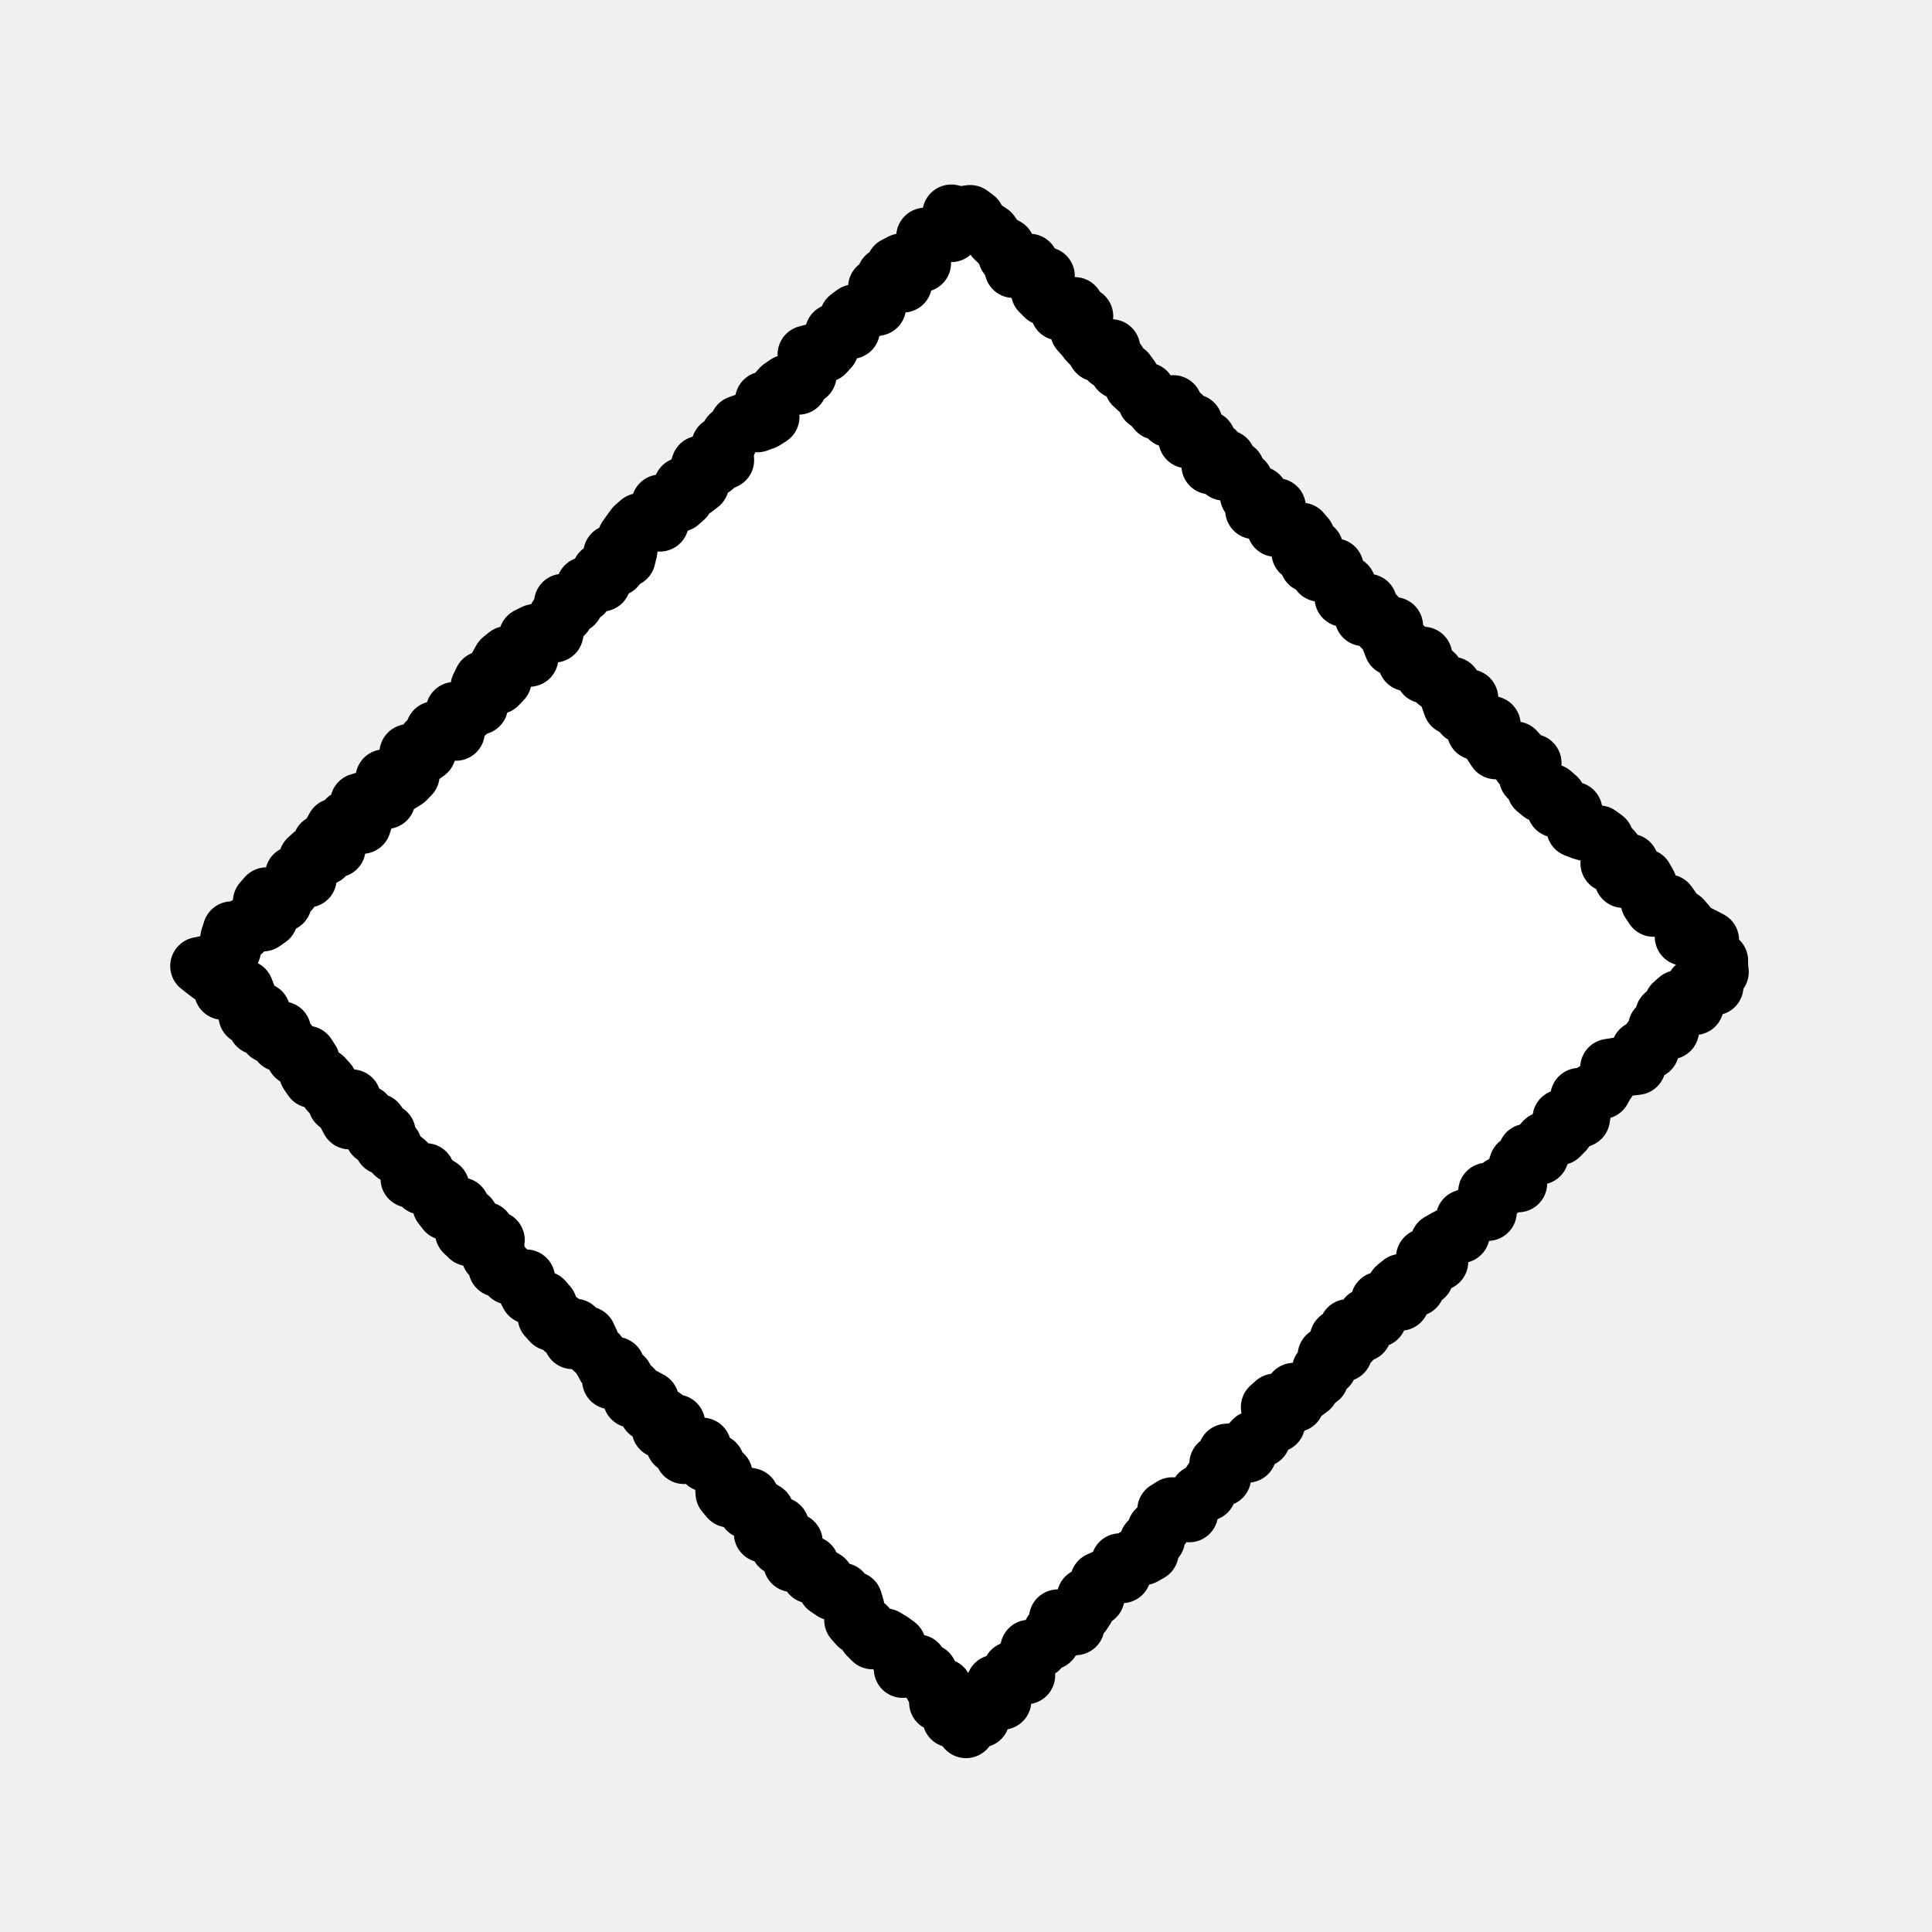
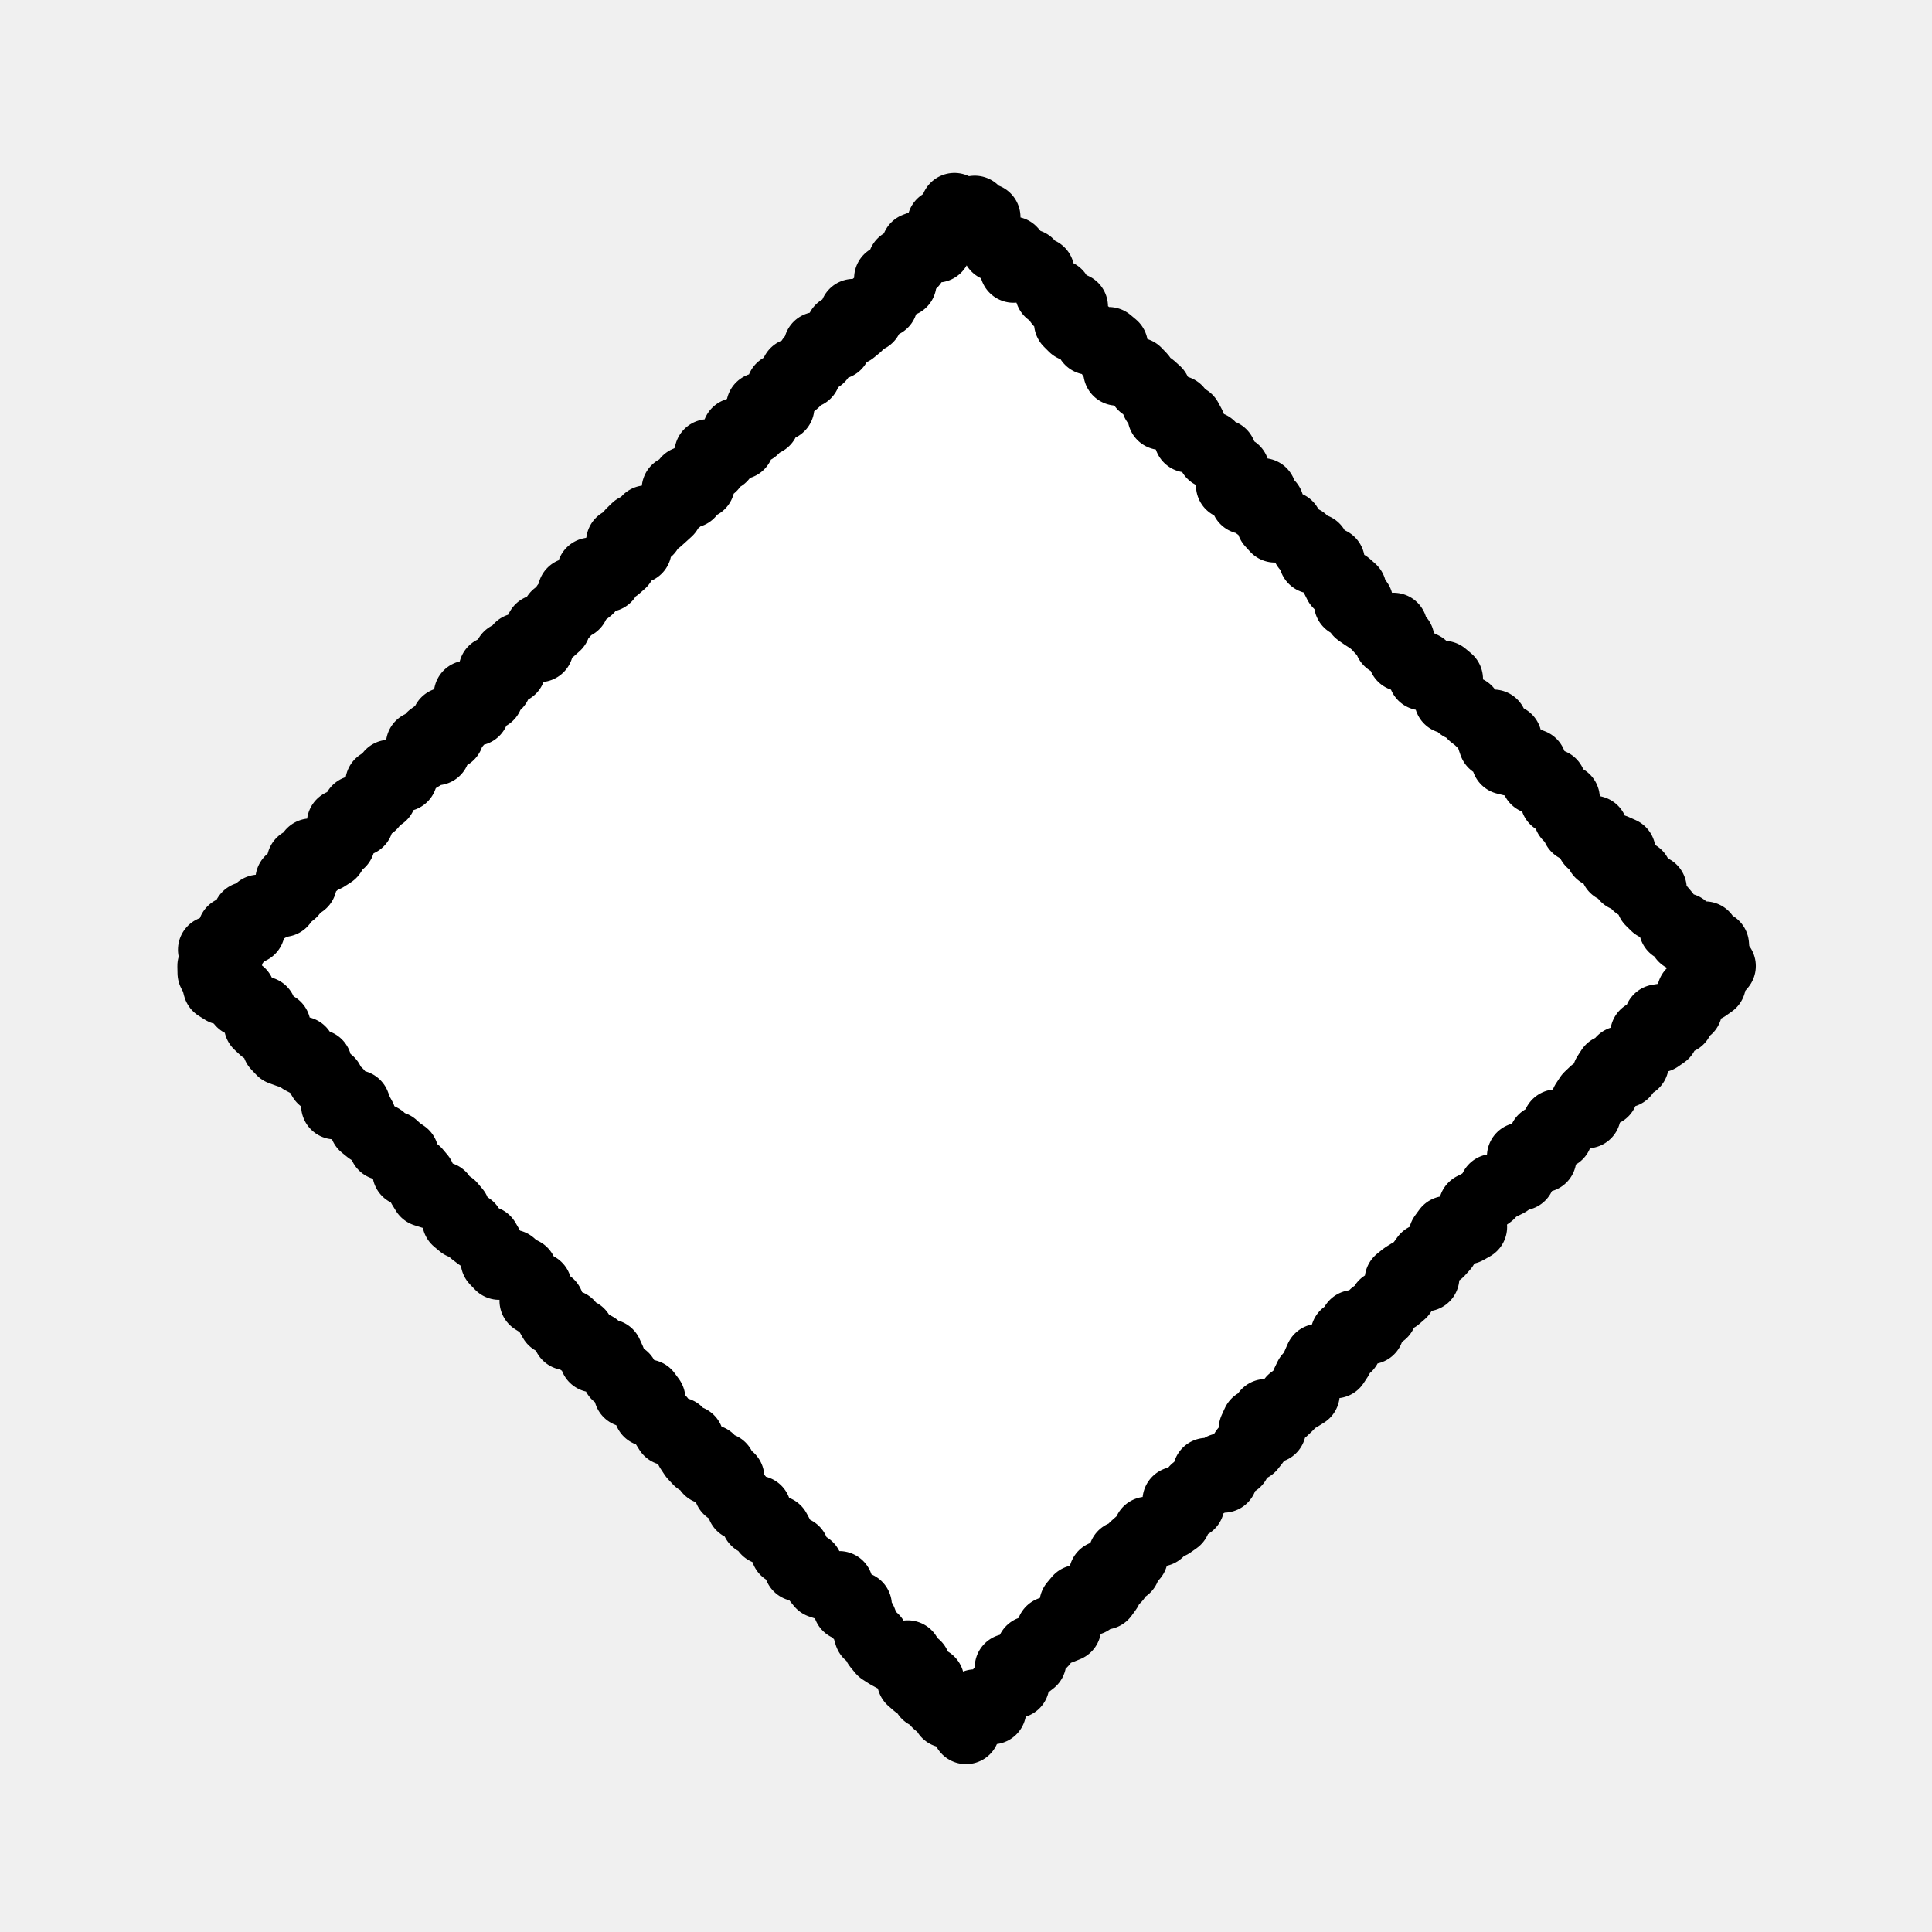
- <svg xmlns="http://www.w3.org/2000/svg" id="Stickers" width="1000" height="1000" viewBox="0 0 1000 1000">
-   <polygon points="500.008 895.007 498.161 888.889 492.427 889.535 494.514 882.36 490.811 880.975 485.547 881.153 488.167 873.446 483.322 873.205 481.455 869.987 480.52 865.836 476.698 864.572 475.182 861.003 467.274 863.826 466.841 859.172 464.763 856.164 464.313 851.526 461.368 849.384 458.183 847.48 451.56 849.014 449.034 846.449 448.637 841.754 444.004 841.294 441.621 838.584 442.868 832.246 441.721 828.303 437.328 827.607 435.925 823.921 431 823.757 427.977 821.693 427.085 817.497 423.947 815.548 419.443 814.965 419.398 809.922 416.022 808.21 410.094 809.049 409.698 804.357 410.849 798.115 403.42 800.453 405.32 793.461 403.838 789.85 394.845 793.749 394.587 788.915 396.072 782.339 392.956 780.365 386.712 781.519 388.309 774.833 384.053 774.001 377.336 775.628 375.009 772.867 374.676 768.11 374.554 763.142 371.318 761.288 370.297 757.217 365.265 757.155 364.496 752.83 363.47 748.762 354.02 753.121 353.75 748.299 349.333 747.626 347.639 744.23 350.014 736.764 341.949 739.74 343.293 733.305 338.848 732.659 335.533 730.881 336.502 724.819 333.204 723.022 327.081 724.052 327.543 718.497 323.988 716.961 323.055 712.802 316.297 714.469 318.734 706.941 313.445 707.138 311.647 703.844 309.637 700.76 306.945 698.356 305.554 694.654 303.951 691.165 296.365 693.659 297.683 687.248 291.75 688.09 290.548 684.204 285.366 684.295 282.93 681.636 283.803 675.669 281.46 672.922 277.992 671.302 273.879 670.329 272.126 666.997 272.324 661.715 267.638 661.316 263.608 660.262 261.851 656.934 257.409 656.289 257.722 650.886 253.785 649.731 256.603 641.817 252.309 641.016 251.178 637.055 242.765 640.378 240.153 637.902 242.952 630.015 238.552 629.326 238.382 624.407 230.726 626.972 228.493 624.111 229.447 618.058 228.008 614.402 224.892 612.425 218.463 613.762 220.413 606.722 211.953 610.09 212.056 604.894 210.312 601.54 207.506 599.248 204.201 597.458 203.45 593.116 198.39 593.083 200.179 586.199 193.494 587.785 195.222 580.959 191.25 579.836 189.306 576.685 180.98 579.913 179.204 576.588 182.18 568.516 174.411 571.189 174.158 566.343 170.343 565.058 169.992 560.312 167.583 557.622 161.553 558.551 159.465 555.541 160.908 549.01 158.908 545.92 152.812 546.917 151.176 543.455 149.543 539.995 144.749 539.692 146.018 533.32 138.99 535.251 137.106 532.033 133.061 530.978 135.313 523.62 128.096 525.736 128.297 520.43 128.027 515.595 126.611 511.914 121.434 511.989 115.447 512.869 114.209 508.998 111.752 506.344 108.654 504.324 103.105 500.013 111.309 498.359 113.647 495.609 116.471 493.345 120.045 491.831 118.694 485.394 119.936 481.549 125.747 482.274 127.611 479.053 131.408 477.764 136.175 477.446 139.164 475.35 135.558 466.657 137.92 463.934 146.364 467.29 146.092 461.932 150.251 461.003 151.146 456.81 152.189 452.762 159.275 454.758 158.799 449.19 159.249 444.547 161.919 442.124 168.054 443.168 166.469 436.492 174.251 439.185 171.537 431.382 173.384 428.142 177.189 426.859 179.395 423.978 187.444 426.939 188.682 423.089 185.887 415.207 189.796 414.028 194.978 414.122 200.009 414.063 198.283 407.247 198.973 402.846 206.91 405.691 210.06 403.748 212.569 401.163 211.729 395.231 211.383 389.794 218.105 391.426 221.058 389.29 220.821 383.963 224.143 382.197 224.957 377.922 229.87 377.745 235.976 378.762 236.263 373.959 235.337 367.943 241.556 369.07 243.848 366.269 247.986 365.312 247.657 359.889 248.206 355.346 249.893 351.943 257.705 354.663 260.19 352.059 257.794 344.572 259.638 341.326 262.452 339.05 269.606 341.113 274.039 340.453 272.497 333.818 273.164 329.39 276.563 327.696 280.727 326.767 286.965 327.914 287.915 323.772 288.472 319.238 292.218 317.893 291.403 311.986 297.227 312.718 298.92 309.317 301.988 307.29 302.945 303.153 307.026 302.142 311.508 301.531 310.993 295.924 315.466 295.306 318.909 293.661 316.895 286.555 324.346 288.911 325.321 284.793 324.153 278.535 326.259 275.553 328.406 272.614 331.109 270.231 335.87 269.909 341.543 270.498 341.774 265.644 341.814 260.599 346.102 259.8 351.686 260.295 354.375 257.891 353.261 251.681 359.513 252.838 362.39 250.623 361.152 244.295 362.447 240.502 369.142 242.108 371.8 239.678 375.342 238.131 372.845 230.543 376.685 229.289 377.716 225.221 380.478 222.888 382.367 219.684 386.129 218.355 391.977 219.112 395.711 217.754 398.814 215.763 395.415 207.267 399.328 206.082 401.724 203.383 404.113 200.68 407.123 198.596 413.259 199.637 414.886 196.164 418.027 194.208 419 190.086 417.475 183.466 421.502 182.395 427.075 182.868 429.506 180.202 430.44 176.04 431.651 172.152 435.555 170.956 440.486 170.79 439.185 164.39 442.098 162.203 446.675 161.681 449.65 159.568 454.001 158.829 454.752 154.48 453.985 148.616 457.416 146.954 458.481 142.922 467.436 146.774 463.293 137.535 466.669 135.808 471.125 135.164 477.255 136.189 476.636 130.468 478.716 127.444 478.866 122.487 484.126 122.652 486.834 120.258 492.353 120.668 494.147 117.354 492.413 110.509 499.204 112.181 500.009 111.087 502.177 110.772 505.081 112.957 506.854 116.272 509.734 118.48 512.81 120.49 514.863 123.523 517.463 126.009 520.762 127.797 521.205 132.439 523.334 135.396 524.583 139.232 532.915 135.986 533.052 140.935 535.983 143.09 541.311 142.849 538.262 150.986 540.802 153.535 544.749 154.677 548.055 156.462 548.357 161.252 556.272 158.43 558.295 161.5 561.218 163.667 558.584 171.392 560.991 174.075 563.237 176.918 565.823 179.419 567.773 182.557 575.203 180.215 573.925 186.58 578.397 187.196 579.061 191.619 583.178 192.59 585.31 195.546 586.581 199.364 589.248 201.788 593.486 202.641 593.548 207.671 596.44 209.873 598.724 212.682 607.308 209.19 605.021 216.568 611.758 214.921 613.887 217.882 617.856 219.002 614.553 227.393 620.734 226.301 624.645 227.479 626.146 231.068 629.069 233.235 626.491 240.903 634.936 237.551 633.483 244.097 639.634 243.04 641.169 246.599 643.971 248.889 645.394 252.556 646.431 256.61 651.797 256.335 649.16 264.062 654.55 263.761 660.916 262.486 661.644 266.849 660.352 273.233 665.638 273.041 669.411 274.363 673.691 275.177 676.034 277.926 673.088 285.963 680.317 283.825 677.479 291.755 681.871 292.454 682.979 296.438 690.851 293.658 690.002 299.601 693.055 301.643 697.13 302.662 695.417 309.468 699.601 310.376 702.689 312.379 708.148 312.012 705.797 319.452 712.042 318.298 713.325 322.109 715.494 325.034 721.588 324.03 719.562 331.144 720.978 334.815 726.417 334.46 726.974 338.988 728.267 342.778 736.725 339.405 737.681 343.534 737.214 349.088 742.598 348.793 743.604 352.88 746.833 354.746 751.719 354.956 750.216 361.552 751.565 365.292 760.51 361.436 757.158 369.876 761.54 370.582 763.429 373.782 763.896 378.406 772.133 375.263 770.81 381.685 772.292 385.298 774.31 388.373 779.622 388.152 784.447 388.418 786.876 391.081 787.279 395.771 793.245 394.903 790.836 402.41 793.4 404.941 794.965 408.469 797.756 410.771 803.231 410.391 805.946 412.775 805.297 418.522 809.59 419.324 814.412 419.598 814.848 424.258 815.419 428.788 819.113 430.191 823.163 431.238 827.624 431.875 830.567 434.032 832.223 437.473 834.788 440.007 833.039 446.857 839.39 445.604 843.556 446.526 840.235 454.937 847.602 452.669 851.086 454.283 852.925 457.537 852.788 462.771 853.847 466.814 855.872 469.887 863.317 467.544 865.428 470.534 867.361 473.706 870.623 475.545 873.017 478.255 871.509 484.87 878.377 483.097 881.767 484.81 885.131 486.554 882.614 494.18 883.773 498.131 889.818 497.204 889.831 500.006 890.157 503.107 886.295 504.333 887.426 510.552 883.321 511.534 877.341 510.641 877.333 515.72 877.238 520.71 868.596 517.154 865.916 519.56 865.673 524.402 861.355 525.17 864.443 533.344 857.677 531.664 856.821 535.895 854.275 538.435 854.153 543.401 848.977 543.314 848.416 547.843 847.211 551.728 842.637 552.246 837.293 551.995 832.892 552.686 833.117 558.003 831.02 560.996 829.196 564.262 824.921 565.076 822.62 567.863 817.414 567.744 818.975 574.393 818.346 578.851 814.794 580.387 808.197 578.877 809.767 585.535 807.226 588.082 803.507 589.452 799.38 590.416 796.981 593.108 796.967 598.186 790.347 596.659 790.148 601.554 785.821 602.319 784.524 606.113 785.81 612.489 781.049 612.817 776.839 613.696 775.069 617.015 769.754 616.789 769.41 621.534 770.081 627.295 764.625 626.929 762.524 629.918 758.16 630.646 757.192 634.771 756.117 638.791 751.548 639.315 748.209 641.068 744.963 642.913 745.38 648.421 744.948 653.079 737.583 650.804 737.173 655.484 737.425 660.827 732.255 660.748 732.795 666.38 725.318 663.997 722.517 666.291 724.897 673.765 717.961 671.921 714.149 673.2 714.826 678.968 713.129 682.363 707.346 681.67 705.264 684.681 705.313 689.822 697.776 687.379 699.429 694.127 692.91 692.702 695.307 700.192 690.165 700.141 686.627 701.695 687.301 707.462 683.712 708.96 683.058 713.397 680.114 715.548 678.069 718.597 675.157 720.775 669.684 720.39 670.489 726.281 666.326 727.204 659.967 725.928 657.266 728.311 660.6 736.729 656.766 737.981 654.364 740.666 653.015 744.407 648.743 745.227 646.305 747.884 645.749 752.424 639.791 751.558 635.04 751.897 635.175 757.121 630.6 757.633 632.586 764.708 628.116 765.327 626.058 768.36 624.871 772.267 620.619 773.113 618.696 776.286 616.02 778.703 615.511 783.285 606.764 779.629 603.63 781.587 603.624 786.675 601.688 789.835 598.433 791.679 598.393 796.734 594.424 797.858 595.105 803.632 591.854 805.476 587.309 806.03 585.008 808.827 579.719 808.633 580.783 814.792 575.888 814.994 572.432 816.639 568.907 818.211 567.884 822.285 567.113 826.612 561.994 826.593 562.312 832.008 560.33 835.125 555.508 835.404 556.73 841.723 547.579 837.661 549.042 844.214 544.54 844.811 543.89 849.259 540.096 850.558 538.004 853.562 532.722 853.384 532.489 858.247 530.156 861.018 531.17 867.132 523.57 864.636 522.934 869.102 521.664 872.937 515.1 871.479 518.831 880.306 512.272 878.848 510.475 882.16 507.403 884.197 507.63 889.534 500.427 888.217 500.008 895.007" style="fill: #fff;" />
-   <polygon points="500.008 895.007 498.161 888.889 492.427 889.535 494.514 882.36 490.811 880.975 485.547 881.153 488.167 873.446 483.322 873.205 481.455 869.987 480.52 865.836 476.698 864.572 475.182 861.003 467.274 863.826 466.841 859.172 464.763 856.164 464.313 851.526 461.368 849.384 458.183 847.48 451.56 849.014 449.034 846.449 448.637 841.754 444.004 841.294 441.621 838.584 442.868 832.246 441.721 828.303 437.328 827.607 435.925 823.921 431 823.757 427.977 821.693 427.085 817.497 423.947 815.548 419.443 814.965 419.398 809.922 416.022 808.21 410.094 809.049 409.698 804.357 410.849 798.115 403.42 800.453 405.32 793.461 403.838 789.85 394.845 793.749 394.587 788.915 396.072 782.339 392.956 780.365 386.712 781.519 388.309 774.833 384.053 774.001 377.336 775.628 375.009 772.867 374.676 768.11 374.554 763.142 371.318 761.288 370.297 757.217 365.265 757.155 364.496 752.83 363.47 748.762 354.02 753.121 353.75 748.299 349.333 747.626 347.639 744.23 350.014 736.764 341.949 739.74 343.293 733.305 338.848 732.659 335.533 730.881 336.502 724.819 333.204 723.022 327.081 724.052 327.543 718.497 323.988 716.961 323.055 712.802 316.297 714.469 318.734 706.941 313.445 707.138 311.647 703.844 309.637 700.76 306.945 698.356 305.554 694.654 303.951 691.165 296.365 693.659 297.683 687.248 291.75 688.09 290.548 684.204 285.366 684.295 282.93 681.636 283.803 675.669 281.46 672.922 277.992 671.302 273.879 670.329 272.126 666.997 272.324 661.715 267.638 661.316 263.608 660.262 261.851 656.934 257.409 656.289 257.722 650.886 253.785 649.731 256.603 641.817 252.309 641.016 251.178 637.055 242.765 640.378 240.153 637.902 242.952 630.015 238.552 629.326 238.382 624.407 230.726 626.972 228.493 624.111 229.447 618.058 228.008 614.402 224.892 612.425 218.463 613.762 220.413 606.722 211.953 610.09 212.056 604.894 210.312 601.54 207.506 599.248 204.201 597.458 203.45 593.116 198.39 593.083 200.179 586.199 193.494 587.785 195.222 580.959 191.25 579.836 189.306 576.685 180.98 579.913 179.204 576.588 182.18 568.516 174.411 571.189 174.158 566.343 170.343 565.058 169.992 560.312 167.583 557.622 161.553 558.551 159.465 555.541 160.908 549.01 158.908 545.92 152.812 546.917 151.176 543.455 149.543 539.995 144.749 539.692 146.018 533.32 138.99 535.251 137.106 532.033 133.061 530.978 135.313 523.62 128.096 525.736 128.297 520.43 128.027 515.595 126.611 511.914 121.434 511.989 115.447 512.869 114.209 508.998 111.752 506.344 108.654 504.324 103.105 500.013 111.309 498.359 113.647 495.609 116.471 493.345 120.045 491.831 118.694 485.394 119.936 481.549 125.747 482.274 127.611 479.053 131.408 477.764 136.175 477.446 139.164 475.35 135.558 466.657 137.92 463.934 146.364 467.29 146.092 461.932 150.251 461.003 151.146 456.81 152.189 452.762 159.275 454.758 158.799 449.19 159.249 444.547 161.919 442.124 168.054 443.168 166.469 436.492 174.251 439.185 171.537 431.382 173.384 428.142 177.189 426.859 179.395 423.978 187.444 426.939 188.682 423.089 185.887 415.207 189.796 414.028 194.978 414.122 200.009 414.063 198.283 407.247 198.973 402.846 206.91 405.691 210.06 403.748 212.569 401.163 211.729 395.231 211.383 389.794 218.105 391.426 221.058 389.29 220.821 383.963 224.143 382.197 224.957 377.922 229.87 377.745 235.976 378.762 236.263 373.959 235.337 367.943 241.556 369.07 243.848 366.269 247.986 365.312 247.657 359.889 248.206 355.346 249.893 351.943 257.705 354.663 260.19 352.059 257.794 344.572 259.638 341.326 262.452 339.05 269.606 341.113 274.039 340.453 272.497 333.818 273.164 329.39 276.563 327.696 280.727 326.767 286.965 327.914 287.915 323.772 288.472 319.238 292.218 317.893 291.403 311.986 297.227 312.718 298.92 309.317 301.988 307.29 302.945 303.153 307.026 302.142 311.508 301.531 310.993 295.924 315.466 295.306 318.909 293.661 316.895 286.555 324.346 288.911 325.321 284.793 324.153 278.535 326.259 275.553 328.406 272.614 331.109 270.231 335.87 269.909 341.543 270.498 341.774 265.644 341.814 260.599 346.102 259.8 351.686 260.295 354.375 257.891 353.261 251.681 359.513 252.838 362.39 250.623 361.152 244.295 362.447 240.502 369.142 242.108 371.8 239.678 375.342 238.131 372.845 230.543 376.685 229.289 377.716 225.221 380.478 222.888 382.367 219.684 386.129 218.355 391.977 219.112 395.711 217.754 398.814 215.763 395.415 207.267 399.328 206.082 401.724 203.383 404.113 200.68 407.123 198.596 413.259 199.637 414.886 196.164 418.027 194.208 419 190.086 417.475 183.466 421.502 182.395 427.075 182.868 429.506 180.202 430.44 176.04 431.651 172.152 435.555 170.956 440.486 170.79 439.185 164.39 442.098 162.203 446.675 161.681 449.65 159.568 454.001 158.829 454.752 154.48 453.985 148.616 457.416 146.954 458.481 142.922 467.436 146.774 463.293 137.535 466.669 135.808 471.125 135.164 477.255 136.189 476.636 130.468 478.716 127.444 478.866 122.487 484.126 122.652 486.834 120.258 492.353 120.668 494.147 117.354 492.413 110.509 499.204 112.181 500.009 111.087 502.177 110.772 505.081 112.957 506.854 116.272 509.734 118.48 512.81 120.49 514.863 123.523 517.463 126.009 520.762 127.797 521.205 132.439 523.334 135.396 524.583 139.232 532.915 135.986 533.052 140.935 535.983 143.09 541.311 142.849 538.262 150.986 540.802 153.535 544.749 154.677 548.055 156.462 548.357 161.252 556.272 158.43 558.295 161.5 561.218 163.667 558.584 171.392 560.991 174.075 563.237 176.918 565.823 179.419 567.773 182.557 575.203 180.215 573.925 186.58 578.397 187.196 579.061 191.619 583.178 192.59 585.31 195.546 586.581 199.364 589.248 201.788 593.486 202.641 593.548 207.671 596.44 209.873 598.724 212.682 607.308 209.19 605.021 216.568 611.758 214.921 613.887 217.882 617.856 219.002 614.553 227.393 620.734 226.301 624.645 227.479 626.146 231.068 629.069 233.235 626.491 240.903 634.936 237.551 633.483 244.097 639.634 243.04 641.169 246.599 643.971 248.889 645.394 252.556 646.431 256.61 651.797 256.335 649.16 264.062 654.55 263.761 660.916 262.486 661.644 266.849 660.352 273.233 665.638 273.041 669.411 274.363 673.691 275.177 676.034 277.926 673.088 285.963 680.317 283.825 677.479 291.755 681.871 292.454 682.979 296.438 690.851 293.658 690.002 299.601 693.055 301.643 697.13 302.662 695.417 309.468 699.601 310.376 702.689 312.379 708.148 312.012 705.797 319.452 712.042 318.298 713.325 322.109 715.494 325.034 721.588 324.03 719.562 331.144 720.978 334.815 726.417 334.46 726.974 338.988 728.267 342.778 736.725 339.405 737.681 343.534 737.214 349.088 742.598 348.793 743.604 352.88 746.833 354.746 751.719 354.956 750.216 361.552 751.565 365.292 760.51 361.436 757.158 369.876 761.54 370.582 763.429 373.782 763.896 378.406 772.133 375.263 770.81 381.685 772.292 385.298 774.31 388.373 779.622 388.152 784.447 388.418 786.876 391.081 787.279 395.771 793.245 394.903 790.836 402.41 793.4 404.941 794.965 408.469 797.756 410.771 803.231 410.391 805.946 412.775 805.297 418.522 809.59 419.324 814.412 419.598 814.848 424.258 815.419 428.788 819.113 430.191 823.163 431.238 827.624 431.875 830.567 434.032 832.223 437.473 834.788 440.007 833.039 446.857 839.39 445.604 843.556 446.526 840.235 454.937 847.602 452.669 851.086 454.283 852.925 457.537 852.788 462.771 853.847 466.814 855.872 469.887 863.317 467.544 865.428 470.534 867.361 473.706 870.623 475.545 873.017 478.255 871.509 484.87 878.377 483.097 881.767 484.81 885.131 486.554 882.614 494.18 883.773 498.131 889.818 497.204 889.831 500.006 890.157 503.107 886.295 504.333 887.426 510.552 883.321 511.534 877.341 510.641 877.333 515.72 877.238 520.71 868.596 517.154 865.916 519.56 865.673 524.402 861.355 525.17 864.443 533.344 857.677 531.664 856.821 535.895 854.275 538.435 854.153 543.401 848.977 543.314 848.416 547.843 847.211 551.728 842.637 552.246 837.293 551.995 832.892 552.686 833.117 558.003 831.02 560.996 829.196 564.262 824.921 565.076 822.62 567.863 817.414 567.744 818.975 574.393 818.346 578.851 814.794 580.387 808.197 578.877 809.767 585.535 807.226 588.082 803.507 589.452 799.38 590.416 796.981 593.108 796.967 598.186 790.347 596.659 790.148 601.554 785.821 602.319 784.524 606.113 785.81 612.489 781.049 612.817 776.839 613.696 775.069 617.015 769.754 616.789 769.41 621.534 770.081 627.295 764.625 626.929 762.524 629.918 758.16 630.646 757.192 634.771 756.117 638.791 751.548 639.315 748.209 641.068 744.963 642.913 745.38 648.421 744.948 653.079 737.583 650.804 737.173 655.484 737.425 660.827 732.255 660.748 732.795 666.38 725.318 663.997 722.517 666.291 724.897 673.765 717.961 671.921 714.149 673.2 714.826 678.968 713.129 682.363 707.346 681.67 705.264 684.681 705.313 689.822 697.776 687.379 699.429 694.127 692.91 692.702 695.307 700.192 690.165 700.141 686.627 701.695 687.301 707.462 683.712 708.96 683.058 713.397 680.114 715.548 678.069 718.597 675.157 720.775 669.684 720.39 670.489 726.281 666.326 727.204 659.967 725.928 657.266 728.311 660.6 736.729 656.766 737.981 654.364 740.666 653.015 744.407 648.743 745.227 646.305 747.884 645.749 752.424 639.791 751.558 635.04 751.897 635.175 757.121 630.6 757.633 632.586 764.708 628.116 765.327 626.058 768.36 624.871 772.267 620.619 773.113 618.696 776.286 616.02 778.703 615.511 783.285 606.764 779.629 603.63 781.587 603.624 786.675 601.688 789.835 598.433 791.679 598.393 796.734 594.424 797.858 595.105 803.632 591.854 805.476 587.309 806.03 585.008 808.827 579.719 808.633 580.783 814.792 575.888 814.994 572.432 816.639 568.907 818.211 567.884 822.285 567.113 826.612 561.994 826.593 562.312 832.008 560.33 835.125 555.508 835.404 556.73 841.723 547.579 837.661 549.042 844.214 544.54 844.811 543.89 849.259 540.096 850.558 538.004 853.562 532.722 853.384 532.489 858.247 530.156 861.018 531.17 867.132 523.57 864.636 522.934 869.102 521.664 872.937 515.1 871.479 518.831 880.306 512.272 878.848 510.475 882.16 507.403 884.197 507.63 889.534 500.427 888.217 500.008 895.007" style="fill: none; stroke: #000; stroke-linecap: round; stroke-linejoin: round; stroke-width: 30px;" />
+ <svg xmlns="http://www.w3.org/2000/svg" id="Sticker" width="1000" height="1000" viewBox="0 0 1000 1000">
+   <polygon points="500.01 895.617 499.002 888.049 495.658 886.304 489.669 887.205 490.061 881.725 484.742 881.958 483.271 878.342 479.2 877.327 481.609 869.833 474.119 872.237 471.396 869.875 474.508 861.677 469.802 861.297 469.837 856.177 462.46 858.467 459.168 856.672 456.072 854.68 453.772 851.891 452.706 847.867 449.273 846.21 448.118 842.274 446.691 838.607 444.064 836.142 444.143 830.971 438.273 831.75 437.189 827.745 435.796 824.049 434.426 820.331 428.257 821.413 424.448 820.134 422.177 817.318 420.471 813.937 418.746 810.574 412.88 811.352 411.947 807.196 411.675 802.379 406.051 802.914 405.267 798.606 403.894 794.887 402.107 791.58 396.213 792.381 395.069 788.434 390.814 787.597 392.032 781.289 386.848 781.384 383.294 779.848 382.794 775.259 379.95 773.014 376.546 771.329 378.144 764.643 373.548 764.149 373.577 759.028 366.345 761.169 367.556 754.864 361.027 756.299 358.571 753.662 356.545 750.596 357.202 744.847 353.112 743.847 351.163 740.706 345.725 741.054 343.759 737.929 342.19 734.408 339.079 732.427 335.227 731.188 337.266 724.055 335.105 721.121 328.95 722.183 324.838 721.202 323.682 717.267 323.346 712.512 318.739 712.027 317.07 708.606 316.732 703.851 315.145 700.345 307.189 703.208 308.558 696.743 305.256 694.952 300.321 694.794 300.363 689.66 293.237 691.695 294.786 685.053 290.791 683.961 285.85 683.81 283.995 680.571 284.801 674.671 279.153 675.228 276.031 673.262 278.447 665.761 274.36 664.763 272.577 661.462 270.909 658.045 267.554 656.316 264.857 653.928 258.402 655.296 255.905 652.703 255.025 648.491 253.558 644.863 251.682 641.643 247.858 640.375 244.954 638.189 243.356 634.698 238.76 634.207 235.981 631.898 236.26 626.529 233.929 623.769 230.431 622.173 228.702 618.803 223.671 618.739 219.803 617.514 217.857 614.369 218.179 608.956 215.858 606.185 210.19 606.759 209.434 602.418 209.574 597.18 206.549 595.11 203.888 592.679 198.103 593.369 197.539 588.839 194.158 587.12 190.849 585.332 188.031 583.055 187.639 578.352 185.832 575.061 184.436 571.357 179.603 571.093 173.356 572.244 175.245 565.256 171.986 563.415 170.86 559.444 166.453 558.752 164.558 555.547 164.632 550.374 159.265 550.653 155.921 548.907 156.096 543.633 149.058 545.573 145.318 544.22 142.83 541.611 141.757 537.582 143.329 530.913 136.051 533.088 133.411 530.628 136.024 522.91 131.304 522.528 128.762 519.966 124.513 519.109 124.936 513.589 120.137 513.286 115.358 512.957 112.212 510.994 111.158 506.938 109.382 503.596 109.304 499.996 113.357 500.408 109.616 491.578 118.632 495.505 118.808 490.595 121.735 488.435 119.807 481.42 124.97 481.497 129.993 481.435 127.552 473.908 132.575 473.846 134.004 470.189 139.048 470.147 142.293 468.306 146.525 467.451 148.747 464.586 151.587 462.339 149.679 455.342 156.872 457.446 157.953 453.436 155.563 445.954 162.687 447.985 160.898 441.104 168.937 444.051 172.037 442.061 172.215 437.15 176.635 436.48 177.881 432.639 176.334 426.003 180.777 425.359 186.22 425.715 184.427 418.834 188.149 417.469 192.808 417.039 194.566 413.71 198.083 412.138 196.199 405.164 199.362 403.236 201.601 400.382 208.897 402.585 208.943 397.537 212.691 396.193 215.165 393.576 218.473 391.794 217.211 385.443 225.826 388.969 223.011 381.064 225.986 378.951 232.994 380.87 230.48 373.266 236.857 374.553 236.995 369.601 239.684 367.198 246.097 368.517 242.031 359.356 246.192 358.425 253.331 360.471 252.942 354.992 257.584 354.543 254.889 346.758 259.598 346.377 265.004 346.692 262.746 339.344 267.38 338.887 268.403 334.817 272.918 334.239 279.344 335.57 277.356 328.488 279.117 325.157 285.551 326.5 288.239 324.097 287.493 318.26 292.27 317.945 292.434 313.018 297.823 313.314 295.784 306.181 302.172 307.474 305.032 305.241 306.182 301.297 305.703 295.726 314.316 299.248 313.036 292.876 319.367 294.118 322.078 291.739 322.05 286.616 320.863 280.335 330.14 284.522 326.262 275.556 328.839 273.047 335.861 274.984 334.644 268.682 340.767 269.722 343.449 267.319 346.109 264.894 348.044 261.742 350.852 259.461 349.624 253.14 357.343 255.763 355.12 248.445 362.841 251.074 361.308 244.451 364.138 242.193 368.871 241.838 366.577 234.455 374.147 236.937 374.583 232.281 377.861 230.464 383.121 230.626 381.007 223.417 384.698 222.015 390.441 222.667 392.993 220.128 396.289 218.332 393.368 210.318 398.999 210.851 404.026 210.78 402.493 204.153 403.865 200.431 408.975 200.448 411.778 198.156 411.212 192.491 417.65 193.831 419.205 190.29 419.497 185.488 424.652 185.545 423.115 178.908 427.675 178.371 433.316 178.916 433.446 173.947 434.606 170.007 441.255 171.559 444.054 169.259 441.75 161.855 449.834 164.84 450.261 160.18 452.783 157.611 457.522 157.251 458.919 153.55 459.596 149.134 459.582 144.023 467.248 146.586 465.135 139.376 466.614 135.753 472.593 136.632 474.326 133.26 473.667 127.499 477.392 126.119 485.116 128.737 486.119 124.645 486.327 119.75 487.004 115.319 492.07 115.277 493.587 111.683 494.016 106.993 500.005 109.762 504.523 108.426 505.067 112.971 510.7 112.426 508.633 119.581 511.559 121.741 514.592 123.795 515.257 128.215 519.233 129.325 524.093 129.551 526.484 132.246 524.605 139.209 532.843 136.057 534.088 139.899 538.649 140.424 539.45 144.711 541.53 147.718 542.843 151.493 547.627 151.799 547.796 156.721 551.944 157.665 555.998 158.704 552.703 167.092 555.251 169.635 559.399 170.577 562.781 172.285 563.658 176.496 568.766 176.476 573.914 176.416 576.684 178.734 575.33 185.176 577.385 188.207 578.215 192.465 584.824 190.944 588.653 192.204 591.143 194.803 591.133 199.903 596.238 199.889 598.916 202.303 597.837 208.475 603.297 208.109 601.095 215.403 609.763 211.826 612.013 214.666 615.143 216.625 616.922 219.935 614.847 227.1 619.291 227.744 621.944 230.18 626.771 230.442 626.916 235.388 632.801 234.594 634.396 238.09 634.862 242.718 639.597 243.077 636.518 251.25 643.086 249.773 644.623 253.328 644.093 258.948 653.524 254.608 650.818 262.403 657.475 260.837 656.882 266.52 657.483 271.01 659.909 273.676 666.955 271.724 668.401 275.373 671.317 277.55 674.698 279.262 675.73 283.321 680.886 283.256 679.432 289.802 684.187 290.137 688.955 290.461 688.932 295.577 690.554 299.049 692.256 302.442 697.441 302.351 700.141 304.744 697.607 312.37 703.621 311.447 702.937 317.223 705.944 319.304 709.051 321.288 711.856 323.578 714.261 326.267 721.321 324.297 718.442 332.265 724.964 330.828 724.112 336.765 725.57 340.391 729.905 341.141 733.293 342.837 736.715 344.5 736.107 350.194 741.791 349.601 747.324 349.159 750.1 351.479 748.4 358.275 749.526 362.241 753.422 363.435 755.974 365.972 759.752 367.282 761.802 370.32 764.658 372.553 767.247 375.055 773.005 374.392 771.197 381.298 772.49 385.1 780.544 382.139 778.373 389.401 779.083 393.782 783.172 394.785 789.629 393.422 793.33 394.818 794.858 398.388 794.448 403.892 799.811 403.623 803.434 405.093 803.353 410.269 804.387 414.334 810.581 413.238 811.073 417.841 811.258 422.751 813.922 425.184 815.529 428.678 820.929 428.376 825.057 429.344 823.164 436.335 829.361 435.238 827.781 441.916 835.923 438.872 839.45 440.445 835.329 449.664 840.443 449.638 840.896 454.276 847.839 452.432 846.861 458.508 851.924 458.538 855.559 460 853.924 466.737 856.493 469.266 860.302 470.559 862.629 473.332 864.701 476.366 865.782 480.386 871.588 479.684 870.93 485.449 875.03 486.444 882.515 484.061 883.069 488.616 887.795 488.998 888.156 493.748 888.084 498.938 891.311 500.002 889.361 502.31 885.996 504.034 886.205 509.332 883.219 511.433 877.667 510.967 875.138 513.525 874.113 517.586 873.967 522.526 871.14 524.784 869.409 528.138 862.468 526.283 858.085 526.985 861.628 535.615 858.616 537.69 850.918 535.079 850.181 539.429 849.086 543.423 846.618 546.044 846.289 550.806 838.998 548.607 841.146 555.848 833.227 553.021 831.222 556.108 831.072 561.048 830.439 565.505 824.658 564.813 822.049 567.292 820.031 570.361 821.458 576.876 816.098 576.604 813.673 579.266 810.815 581.495 805.576 581.344 806.809 587.666 801.78 587.726 798.296 589.332 798.457 594.583 798.449 599.668 793.299 599.612 787.128 598.534 788.921 605.419 787.442 609.031 783.234 609.913 780.561 612.329 777.165 614.022 772.826 614.772 771.429 618.464 768.465 620.59 765.491 622.705 762.098 624.401 762.057 629.452 762.578 635.065 759.325 636.904 754.133 636.808 748.731 636.499 746.578 639.437 747.738 645.689 745.321 648.362 741.114 649.245 737.436 650.658 735.305 653.616 737.882 661.284 729.792 658.285 726.645 660.231 723.832 662.511 725.906 669.68 723.186 672.053 719.066 673.026 715.875 674.926 715.9 680.043 710.847 680.081 708.695 683.02 709.225 688.641 700.681 685.19 700.904 690.507 695.836 690.535 697.64 697.432 692.959 697.844 693.218 703.195 691.202 706.27 682.523 702.683 680.967 706.215 679.437 709.777 676.993 712.427 675.33 715.858 675.955 721.573 672.822 723.528 668.458 724.25 667.169 728.047 664.553 730.514 661.178 732.223 655.136 731.266 658.534 739.749 649.87 736.172 648.277 739.668 650.032 746.516 647.793 749.373 643.855 750.53 641.847 753.614 640.208 757.065 636.168 758.113 632.293 759.326 633.342 765.463 624.524 761.735 625.383 767.685 622.114 769.51 618.213 770.707 616.752 774.342 616.305 778.988 608.841 776.616 610.332 783.197 609.172 787.129 606.178 789.229 602.136 790.284 600.122 793.367 593.818 792.158 592.418 795.852 589.448 797.975 586.749 800.371 587.072 805.793 580.812 804.631 583.032 811.946 577.515 811.524 578.051 817.157 570.714 814.921 573.711 823.015 571.566 825.967 565.556 825.055 564.435 829.034 557.787 827.483 555.459 830.254 554.706 834.601 552.388 837.381 552.491 842.573 548.87 844.043 543.519 843.79 542.282 847.651 540.051 850.513 537.082 852.641 533.229 853.891 534.425 860.183 531.552 862.413 526.571 862.533 522.019 863.085 525.676 871.844 521.012 872.284 517.881 874.259 515.821 877.295 514.753 881.33 513.684 885.369 504.745 881.539 501.687 883.591 498.711 887.294 500.01 895.617" style="fill: #fff;" />
+   <polygon points="500.01 895.617 499.002 888.049 495.658 886.304 489.669 887.205 490.061 881.725 484.742 881.958 483.271 878.342 479.2 877.327 481.609 869.833 474.119 872.237 471.396 869.875 474.508 861.677 469.802 861.297 469.837 856.177 462.46 858.467 459.168 856.672 456.072 854.68 453.772 851.891 452.706 847.867 449.273 846.21 448.118 842.274 446.691 838.607 444.064 836.142 444.143 830.971 438.273 831.75 437.189 827.745 435.796 824.049 434.426 820.331 428.257 821.413 424.448 820.134 422.177 817.318 420.471 813.937 418.746 810.574 412.88 811.352 411.947 807.196 411.675 802.379 406.051 802.914 405.267 798.606 403.894 794.887 402.107 791.58 396.213 792.381 395.069 788.434 390.814 787.597 392.032 781.289 386.848 781.384 383.294 779.848 382.794 775.259 379.95 773.014 376.546 771.329 378.144 764.643 373.548 764.149 373.577 759.028 366.345 761.169 367.556 754.864 361.027 756.299 358.571 753.662 356.545 750.596 357.202 744.847 353.112 743.847 351.163 740.706 345.725 741.054 343.759 737.929 342.19 734.408 339.079 732.427 335.227 731.188 337.266 724.055 335.105 721.121 328.95 722.183 324.838 721.202 323.682 717.267 323.346 712.512 318.739 712.027 317.07 708.606 316.732 703.851 315.145 700.345 307.189 703.208 308.558 696.743 305.256 694.952 300.321 694.794 300.363 689.66 293.237 691.695 294.786 685.053 290.791 683.961 285.85 683.81 283.995 680.571 284.801 674.671 279.153 675.228 276.031 673.262 278.447 665.761 274.36 664.763 272.577 661.462 270.909 658.045 267.554 656.316 264.857 653.928 258.402 655.296 255.905 652.703 255.025 648.491 253.558 644.863 251.682 641.643 247.858 640.375 244.954 638.189 243.356 634.698 238.76 634.207 235.981 631.898 236.26 626.529 233.929 623.769 230.431 622.173 228.702 618.803 223.671 618.739 219.803 617.514 217.857 614.369 218.179 608.956 215.858 606.185 210.19 606.759 209.434 602.418 209.574 597.18 206.549 595.11 203.888 592.679 198.103 593.369 197.539 588.839 194.158 587.12 190.849 585.332 188.031 583.055 187.639 578.352 185.832 575.061 184.436 571.357 179.603 571.093 173.356 572.244 175.245 565.256 171.986 563.415 170.86 559.444 166.453 558.752 164.558 555.547 164.632 550.374 159.265 550.653 155.921 548.907 156.096 543.633 149.058 545.573 145.318 544.22 142.83 541.611 141.757 537.582 143.329 530.913 136.051 533.088 133.411 530.628 136.024 522.91 131.304 522.528 128.762 519.966 124.513 519.109 124.936 513.589 120.137 513.286 115.358 512.957 112.212 510.994 111.158 506.938 109.382 503.596 109.304 499.996 113.357 500.408 109.616 491.578 118.632 495.505 118.808 490.595 121.735 488.435 119.807 481.42 124.97 481.497 129.993 481.435 127.552 473.908 132.575 473.846 134.004 470.189 139.048 470.147 142.293 468.306 146.525 467.451 148.747 464.586 151.587 462.339 149.679 455.342 156.872 457.446 157.953 453.436 155.563 445.954 162.687 447.985 160.898 441.104 168.937 444.051 172.037 442.061 172.215 437.15 176.635 436.48 177.881 432.639 176.334 426.003 180.777 425.359 186.22 425.715 184.427 418.834 188.149 417.469 192.808 417.039 194.566 413.71 198.083 412.138 196.199 405.164 199.362 403.236 201.601 400.382 208.897 402.585 208.943 397.537 212.691 396.193 215.165 393.576 218.473 391.794 217.211 385.443 225.826 388.969 223.011 381.064 225.986 378.951 232.994 380.87 230.48 373.266 236.857 374.553 236.995 369.601 239.684 367.198 246.097 368.517 242.031 359.356 246.192 358.425 253.331 360.471 252.942 354.992 257.584 354.543 254.889 346.758 259.598 346.377 265.004 346.692 262.746 339.344 267.38 338.887 268.403 334.817 272.918 334.239 279.344 335.57 277.356 328.488 279.117 325.157 285.551 326.5 288.239 324.097 287.493 318.26 292.27 317.945 292.434 313.018 297.823 313.314 295.784 306.181 302.172 307.474 305.032 305.241 306.182 301.297 305.703 295.726 314.316 299.248 313.036 292.876 319.367 294.118 322.078 291.739 322.05 286.616 320.863 280.335 330.14 284.522 326.262 275.556 328.839 273.047 335.861 274.984 334.644 268.682 340.767 269.722 343.449 267.319 346.109 264.894 348.044 261.742 350.852 259.461 349.624 253.14 357.343 255.763 355.12 248.445 362.841 251.074 361.308 244.451 364.138 242.193 368.871 241.838 366.577 234.455 374.147 236.937 374.583 232.281 377.861 230.464 383.121 230.626 381.007 223.417 384.698 222.015 390.441 222.667 392.993 220.128 396.289 218.332 393.368 210.318 398.999 210.851 404.026 210.78 402.493 204.153 403.865 200.431 408.975 200.448 411.778 198.156 411.212 192.491 417.65 193.831 419.205 190.29 419.497 185.488 424.652 185.545 423.115 178.908 427.675 178.371 433.316 178.916 433.446 173.947 434.606 170.007 441.255 171.559 444.054 169.259 441.75 161.855 449.834 164.84 450.261 160.18 452.783 157.611 457.522 157.251 458.919 153.55 459.596 149.134 459.582 144.023 467.248 146.586 465.135 139.376 466.614 135.753 472.593 136.632 474.326 133.26 473.667 127.499 477.392 126.119 485.116 128.737 486.119 124.645 486.327 119.75 487.004 115.319 492.07 115.277 493.587 111.683 494.016 106.993 500.005 109.762 504.523 108.426 505.067 112.971 510.7 112.426 508.633 119.581 511.559 121.741 514.592 123.795 515.257 128.215 519.233 129.325 524.093 129.551 526.484 132.246 524.605 139.209 532.843 136.057 534.088 139.899 538.649 140.424 539.45 144.711 541.53 147.718 542.843 151.493 547.627 151.799 547.796 156.721 551.944 157.665 555.998 158.704 552.703 167.092 555.251 169.635 559.399 170.577 562.781 172.285 563.658 176.496 568.766 176.476 573.914 176.416 576.684 178.734 575.33 185.176 577.385 188.207 578.215 192.465 584.824 190.944 588.653 192.204 591.143 194.803 591.133 199.903 596.238 199.889 598.916 202.303 597.837 208.475 603.297 208.109 601.095 215.403 609.763 211.826 612.013 214.666 615.143 216.625 616.922 219.935 614.847 227.1 619.291 227.744 621.944 230.18 626.771 230.442 626.916 235.388 632.801 234.594 634.396 238.09 634.862 242.718 639.597 243.077 636.518 251.25 643.086 249.773 644.623 253.328 644.093 258.948 653.524 254.608 650.818 262.403 657.475 260.837 656.882 266.52 657.483 271.01 659.909 273.676 666.955 271.724 668.401 275.373 671.317 277.55 674.698 279.262 675.73 283.321 680.886 283.256 679.432 289.802 684.187 290.137 688.955 290.461 688.932 295.577 690.554 299.049 692.256 302.442 697.441 302.351 700.141 304.744 697.607 312.37 703.621 311.447 702.937 317.223 705.944 319.304 709.051 321.288 711.856 323.578 714.261 326.267 721.321 324.297 718.442 332.265 724.964 330.828 724.112 336.765 725.57 340.391 729.905 341.141 733.293 342.837 736.715 344.5 736.107 350.194 741.791 349.601 747.324 349.159 750.1 351.479 748.4 358.275 749.526 362.241 753.422 363.435 755.974 365.972 759.752 367.282 761.802 370.32 764.658 372.553 767.247 375.055 773.005 374.392 771.197 381.298 772.49 385.1 780.544 382.139 778.373 389.401 779.083 393.782 783.172 394.785 789.629 393.422 793.33 394.818 794.858 398.388 794.448 403.892 799.811 403.623 803.434 405.093 803.353 410.269 804.387 414.334 810.581 413.238 811.073 417.841 811.258 422.751 813.922 425.184 815.529 428.678 820.929 428.376 825.057 429.344 823.164 436.335 829.361 435.238 827.781 441.916 835.923 438.872 839.45 440.445 835.329 449.664 840.443 449.638 840.896 454.276 847.839 452.432 846.861 458.508 851.924 458.538 855.559 460 853.924 466.737 856.493 469.266 860.302 470.559 862.629 473.332 864.701 476.366 865.782 480.386 871.588 479.684 870.93 485.449 875.03 486.444 882.515 484.061 883.069 488.616 887.795 488.998 888.156 493.748 888.084 498.938 891.311 500.002 889.361 502.31 885.996 504.034 886.205 509.332 883.219 511.433 877.667 510.967 875.138 513.525 874.113 517.586 873.967 522.526 871.14 524.784 869.409 528.138 862.468 526.283 858.085 526.985 861.628 535.615 858.616 537.69 850.918 535.079 850.181 539.429 849.086 543.423 846.618 546.044 846.289 550.806 838.998 548.607 841.146 555.848 833.227 553.021 831.222 556.108 831.072 561.048 830.439 565.505 824.658 564.813 822.049 567.292 820.031 570.361 821.458 576.876 816.098 576.604 813.673 579.266 810.815 581.495 805.576 581.344 806.809 587.666 801.78 587.726 798.296 589.332 798.457 594.583 798.449 599.668 793.299 599.612 787.128 598.534 788.921 605.419 787.442 609.031 783.234 609.913 780.561 612.329 777.165 614.022 772.826 614.772 771.429 618.464 768.465 620.59 765.491 622.705 762.098 624.401 762.057 629.452 762.578 635.065 759.325 636.904 754.133 636.808 748.731 636.499 746.578 639.437 747.738 645.689 745.321 648.362 741.114 649.245 737.436 650.658 735.305 653.616 737.882 661.284 729.792 658.285 726.645 660.231 723.832 662.511 725.906 669.68 723.186 672.053 719.066 673.026 715.875 674.926 715.9 680.043 710.847 680.081 708.695 683.02 709.225 688.641 700.681 685.19 700.904 690.507 695.836 690.535 697.64 697.432 692.959 697.844 693.218 703.195 691.202 706.27 682.523 702.683 680.967 706.215 679.437 709.777 676.993 712.427 675.33 715.858 675.955 721.573 672.822 723.528 668.458 724.25 667.169 728.047 664.553 730.514 661.178 732.223 655.136 731.266 658.534 739.749 649.87 736.172 648.277 739.668 650.032 746.516 647.793 749.373 643.855 750.53 641.847 753.614 640.208 757.065 636.168 758.113 632.293 759.326 633.342 765.463 624.524 761.735 625.383 767.685 622.114 769.51 618.213 770.707 616.752 774.342 616.305 778.988 608.841 776.616 610.332 783.197 609.172 787.129 606.178 789.229 602.136 790.284 600.122 793.367 593.818 792.158 592.418 795.852 589.448 797.975 586.749 800.371 587.072 805.793 580.812 804.631 583.032 811.946 577.515 811.524 578.051 817.157 570.714 814.921 573.711 823.015 571.566 825.967 565.556 825.055 564.435 829.034 557.787 827.483 555.459 830.254 554.706 834.601 552.388 837.381 552.491 842.573 548.87 844.043 543.519 843.79 542.282 847.651 540.051 850.513 537.082 852.641 533.229 853.891 534.425 860.183 531.552 862.413 526.571 862.533 522.019 863.085 525.676 871.844 521.012 872.284 517.881 874.259 515.821 877.295 514.753 881.33 513.684 885.369 504.745 881.539 501.687 883.591 498.711 887.294 500.01 895.617" style="fill: none; stroke: #000; stroke-linecap: round; stroke-linejoin: round; stroke-width: 35px;" />
</svg>
